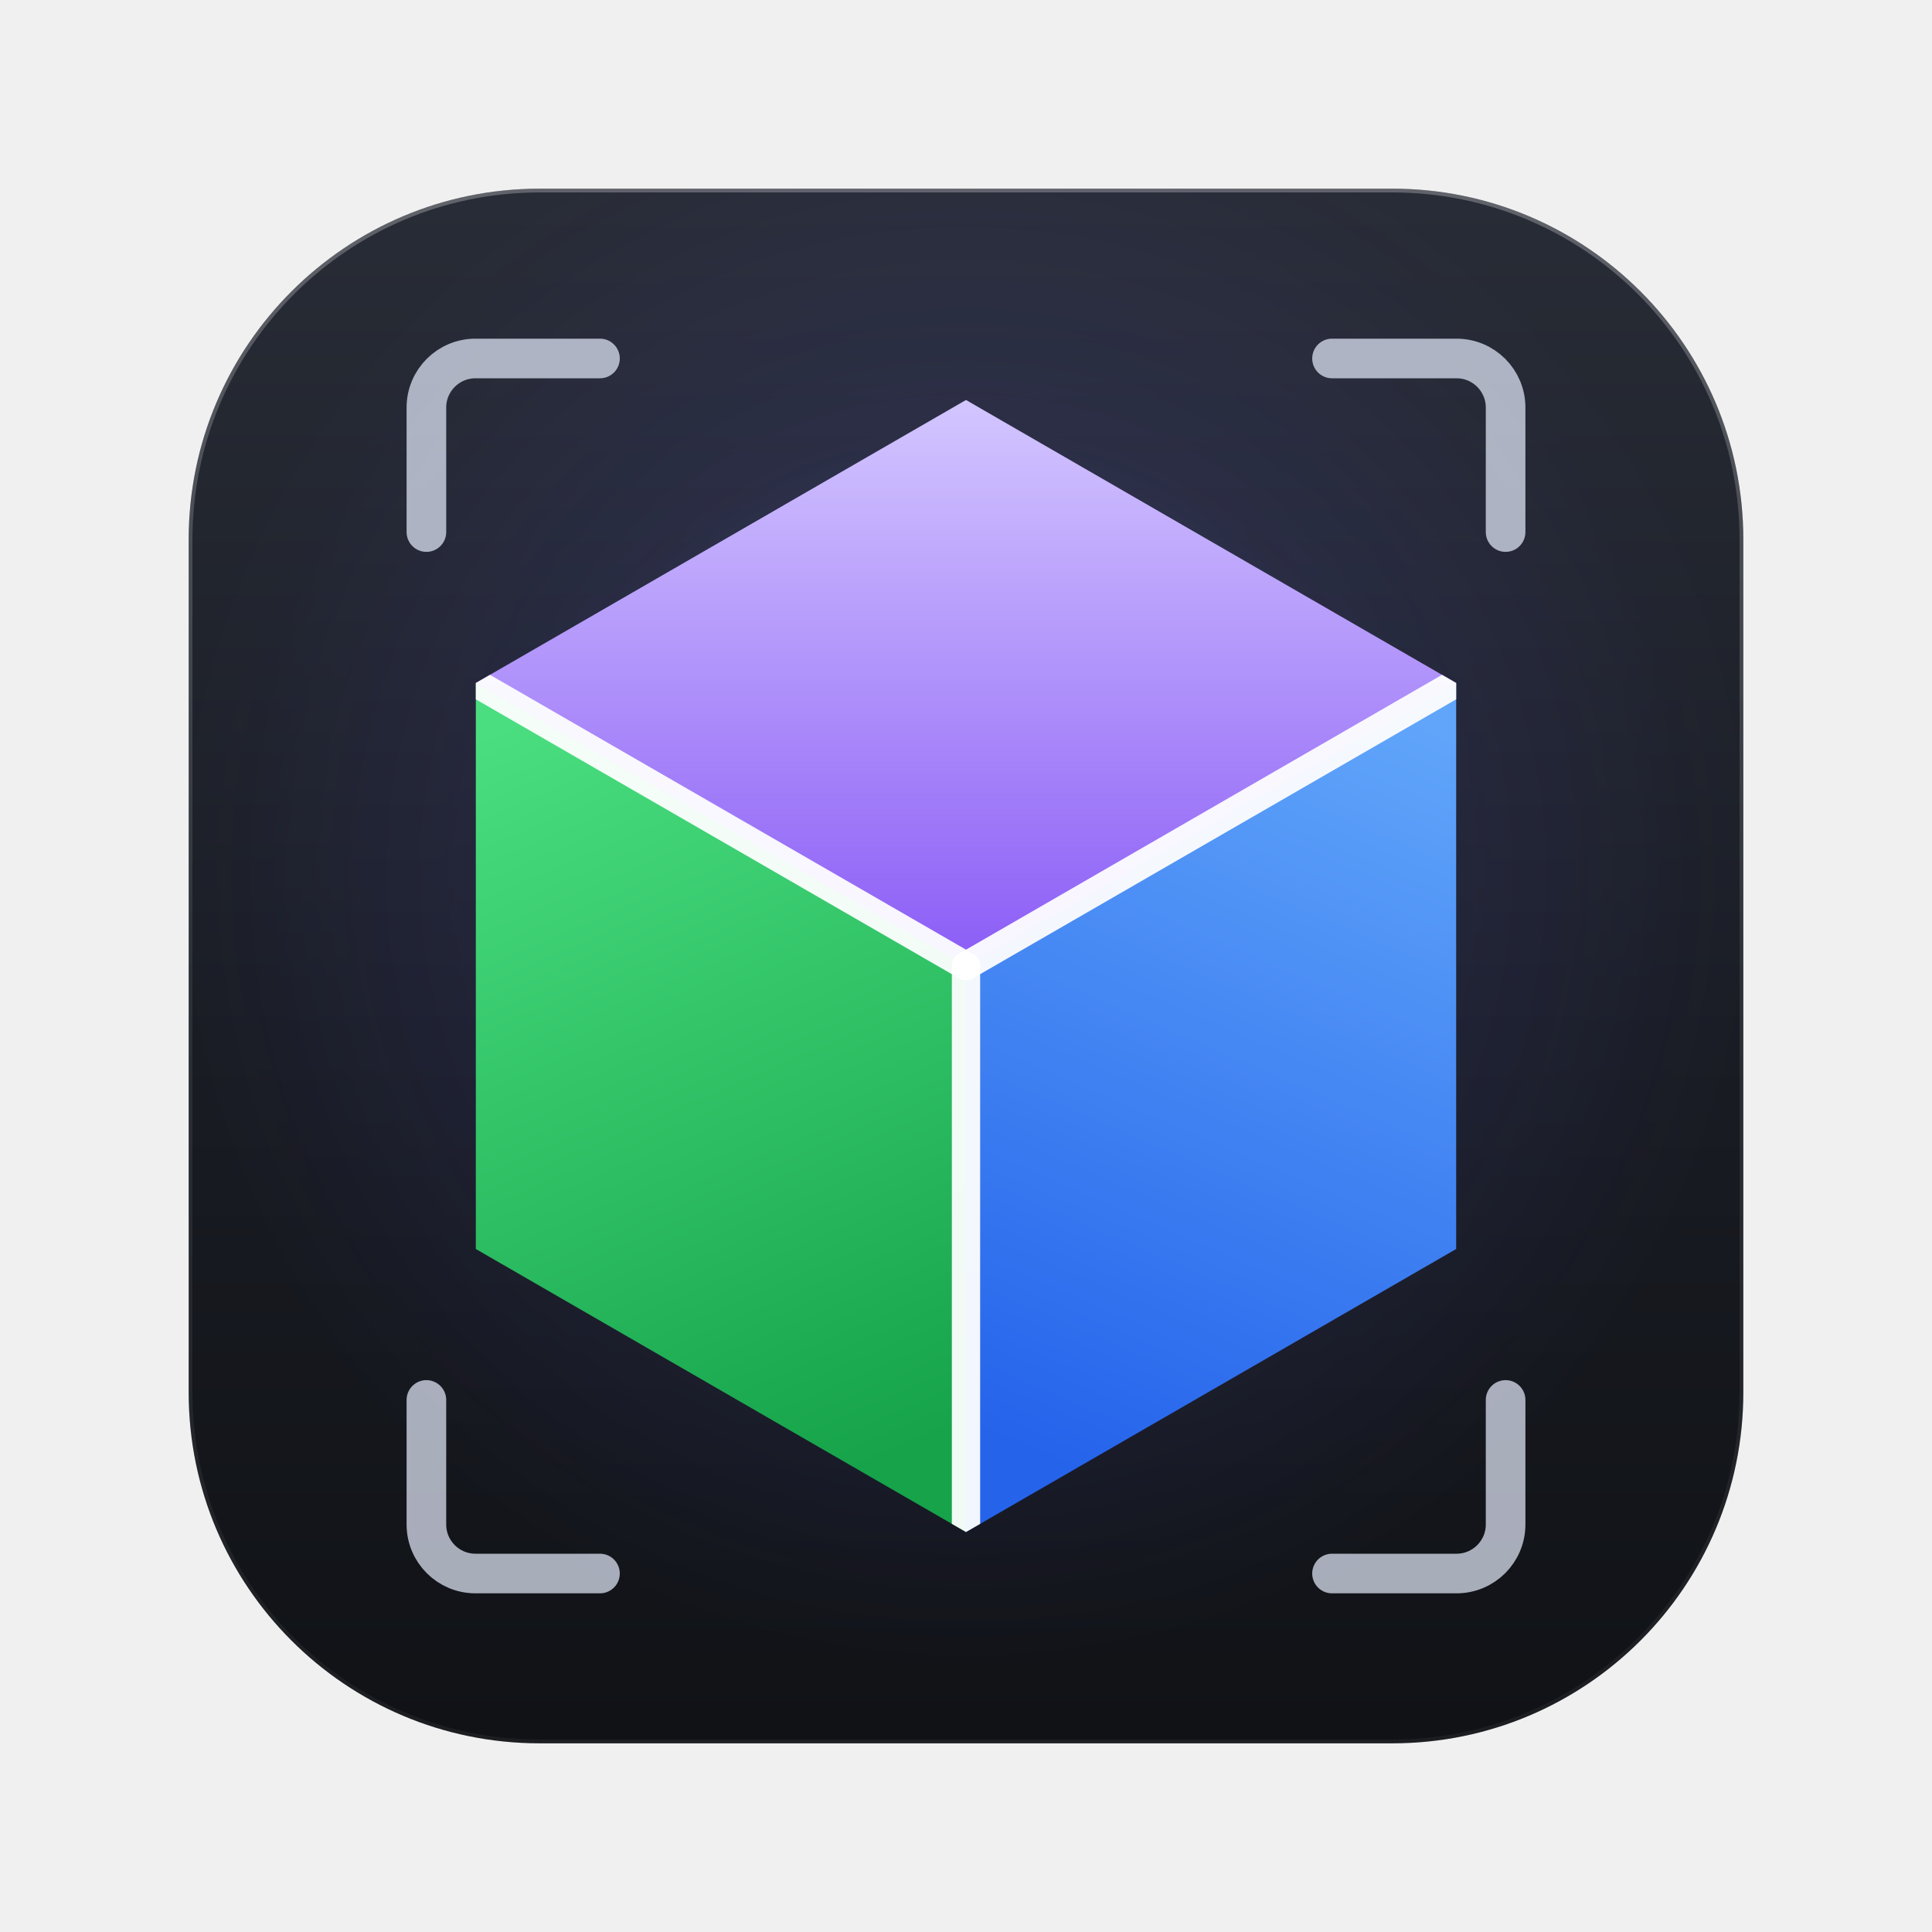
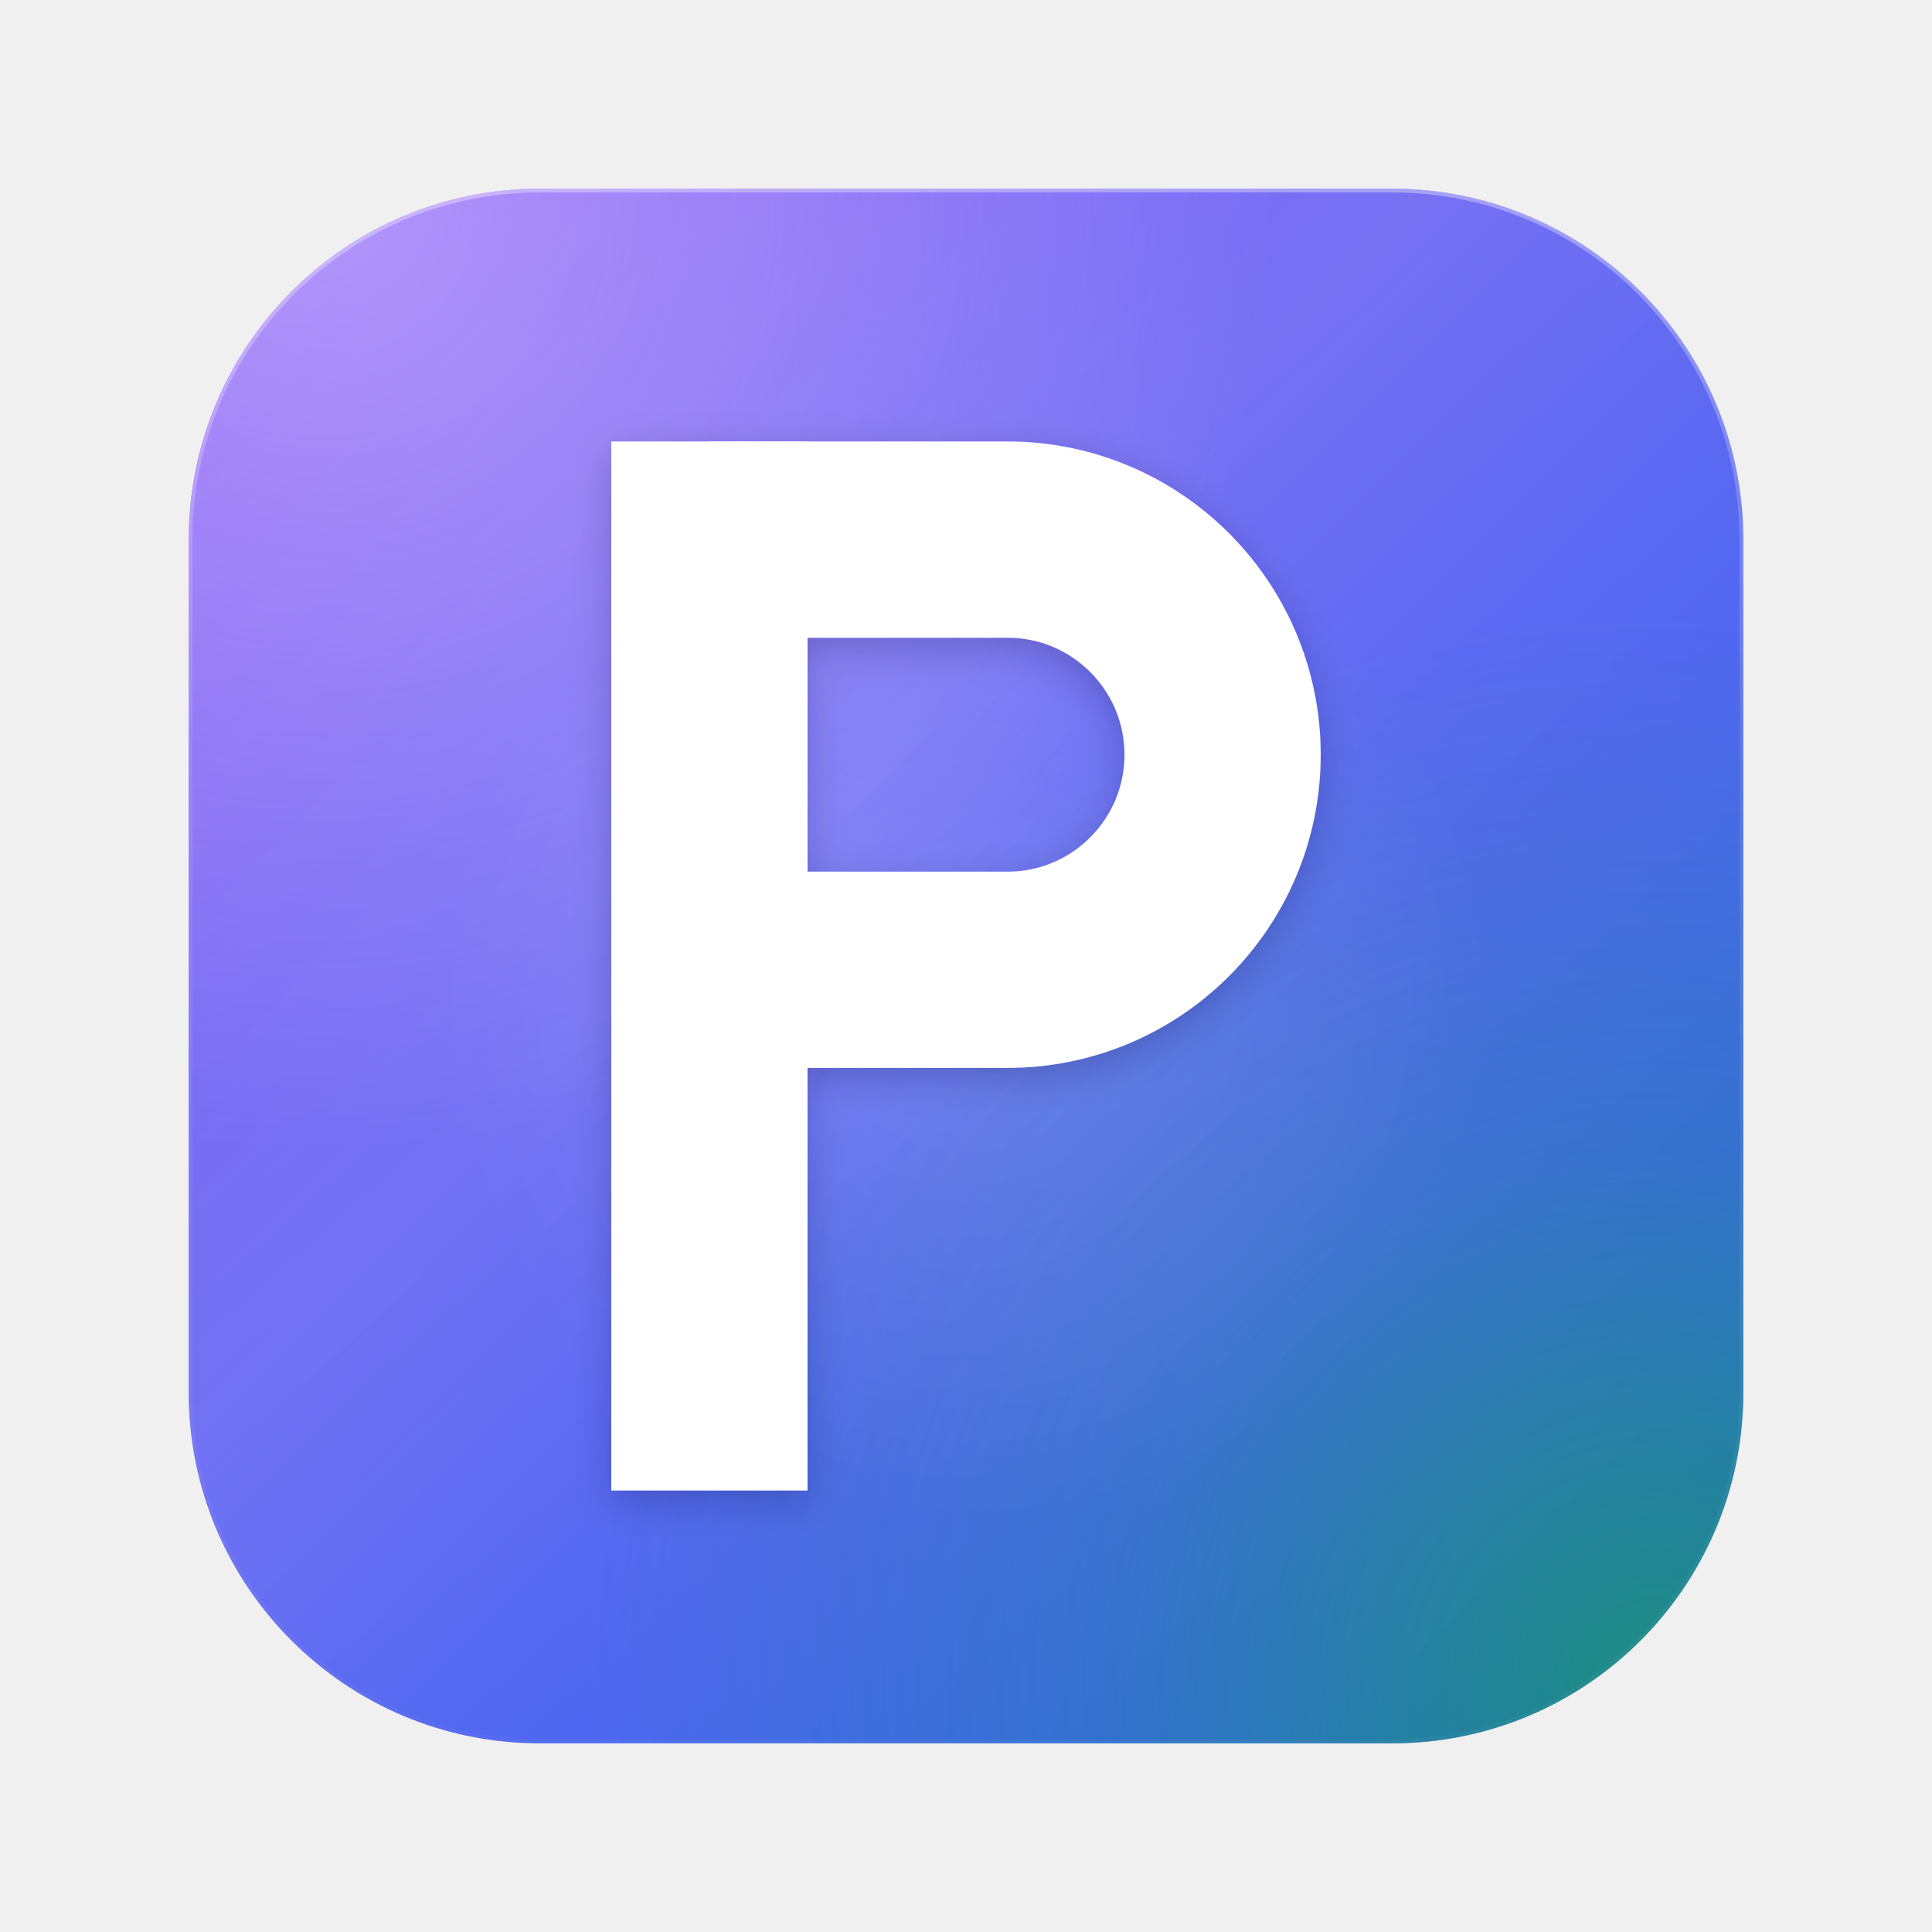
- <svg xmlns="http://www.w3.org/2000/svg" width="1024" height="1024" viewBox="0 0 1024 1024" role="img" aria-label="Proteus Studio">
+ <svg xmlns="http://www.w3.org/2000/svg" width="1024" height="1024" viewBox="0 0 1024 1024">
  <defs>
-     <linearGradient id="stBg" x1="0" y1="0" x2="0" y2="1">
-       <stop offset="0" stop-color="#282c36" />
-       <stop offset="0.55" stop-color="#191c23" />
-       <stop offset="1" stop-color="#101216" />
-     </linearGradient>
-     <radialGradient id="stGlow" cx="0.5" cy="0.44" r="0.52">
-       <stop offset="0" stop-color="#8b8cff" stop-opacity="0.42" />
-       <stop offset="0.55" stop-color="#6d6bff" stop-opacity="0.10" />
-       <stop offset="1" stop-color="#6d6bff" stop-opacity="0" />
-     </radialGradient>
-     <linearGradient id="stTop" x1="0.5" y1="0" x2="0.5" y2="1">
-       <stop offset="0" stop-color="#d3c6ff" />
-       <stop offset="1" stop-color="#8b5cf6" />
-     </linearGradient>
-     <linearGradient id="stLeft" x1="0.25" y1="0" x2="0.5" y2="1">
-       <stop offset="0" stop-color="#4ade80" />
-       <stop offset="1" stop-color="#16a34a" />
-     </linearGradient>
-     <linearGradient id="stRight" x1="0.75" y1="0" x2="0.5" y2="1">
-       <stop offset="0" stop-color="#60a5fa" />
+     <linearGradient id="base" x1="0.06" y1="0" x2="0.94" y2="1">
+       <stop offset="0" stop-color="#8b5cf6" />
+       <stop offset="0.52" stop-color="#5b66f2" />
      <stop offset="1" stop-color="#2563eb" />
    </linearGradient>
-     <linearGradient id="stRim" x1="0" y1="0" x2="0" y2="1">
-       <stop offset="0" stop-color="#ffffff" stop-opacity="0.26" />
-       <stop offset="0.5" stop-color="#ffffff" stop-opacity="0.08" />
-       <stop offset="1" stop-color="#ffffff" stop-opacity="0.05" />
+     <radialGradient id="toplight" cx="0.08" cy="0" r="0.62">
+       <stop offset="0" stop-color="#e3d7ff" stop-opacity="0.45" />
+       <stop offset="1" stop-color="#e3d7ff" stop-opacity="0" />
+     </radialGradient>
+     <radialGradient id="corner" cx="0.95" cy="0.97" r="0.70">
+       <stop offset="0" stop-color="#16a34a" stop-opacity="0.66" />
+       <stop offset="0.5" stop-color="#16a34a" stop-opacity="0.20" />
+       <stop offset="1" stop-color="#16a34a" stop-opacity="0" />
+     </radialGradient>
+     <radialGradient id="back" cx="0.5" cy="0.52" r="0.34">
+       <stop offset="0" stop-color="#ffffff" stop-opacity="0.12" />
+       <stop offset="1" stop-color="#ffffff" stop-opacity="0" />
+     </radialGradient>
+     <linearGradient id="sweep" x1="0" y1="0" x2="1" y2="1">
+       <stop offset="0" stop-color="#ffffff" stop-opacity="0" />
+       <stop offset="0.40" stop-color="#ffffff" stop-opacity="0.09" />
+       <stop offset="0.56" stop-color="#ffffff" stop-opacity="0.02" />
+       <stop offset="1" stop-color="#ffffff" stop-opacity="0" />
    </linearGradient>
-     <clipPath id="stCube">
-       <polygon points="512,212 771.8,362 771.8,662 512,812 252.2,662 252.2,362" />
-     </clipPath>
-     <clipPath id="stCube">
-       <polygon points="512,212 771.8,362 771.8,662 512,812 252.2,662 252.2,362" />
-     </clipPath>
-     <clipPath id="stTile">
+     <linearGradient id="rim" x1="0" y1="0" x2="0" y2="1">
+       <stop offset="0" stop-color="#ffffff" stop-opacity="0.34" />
+       <stop offset="0.36" stop-color="#ffffff" stop-opacity="0.09" />
+       <stop offset="1" stop-color="#ffffff" stop-opacity="0.03" />
+     </linearGradient>
+     <filter id="soft" x="-25%" y="-25%" width="150%" height="160%">
+       <feDropShadow dx="0" dy="6" stdDeviation="10" flood-color="#0a0f33" flood-opacity="0.22" />
+     </filter>
+     <clipPath id="tile">
      <rect x="100" y="100" width="824" height="824" rx="186" />
    </clipPath>
  </defs>
-   <g clip-path="url(#stTile)">
-     <rect x="100" y="100" width="824" height="824" fill="url(#stBg)" />
-     <rect x="100" y="100" width="824" height="824" fill="url(#stGlow)" />
+   <g clip-path="url(#tile)">
+     <rect x="100" y="100" width="824" height="824" fill="url(#base)" />
+     <rect x="100" y="100" width="824" height="824" fill="url(#toplight)" />
+     <rect x="100" y="100" width="824" height="824" fill="url(#corner)" />
+     <rect x="100" y="100" width="824" height="824" fill="url(#back)" />
+     <rect x="100" y="100" width="824" height="824" fill="url(#sweep)" />
  </g>
-   <rect x="101" y="101" width="822" height="822" rx="185" fill="none" stroke="url(#stRim)" stroke-width="2" />
-   <g fill="none" stroke="#e9eeff" stroke-opacity="0.7" stroke-width="21" stroke-linecap="round" stroke-linejoin="round">
-     <path d="M226 282 V216 a26 26 0 0 1 26 -26 H318" />
-     <path d="M706 190 H772 a26 26 0 0 1 26 26 V282" />
-     <path d="M226 742 V808 a26 26 0 0 0 26 26 H318" />
-     <path d="M706 834 H772 a26 26 0 0 0 26 -26 V742" />
-   </g>
-   <polygon points="512,212 771.8,362 512,512 252.2,362" fill="url(#stTop)" />
-   <polygon points="252.2,362 512,512 512,812 252.2,662" fill="url(#stLeft)" />
-   <polygon points="512,512 771.8,362 771.8,662 512,812" fill="url(#stRight)" />
-   <g clip-path="url(#stCube)" stroke="#ffffff" stroke-width="15" stroke-linecap="round" stroke-opacity="0.94">
-     <line x1="252.2" y1="362" x2="512" y2="512" />
-     <line x1="771.8" y1="362" x2="512" y2="512" />
-     <line x1="512" y1="512" x2="512" y2="812" />
+   <rect x="101" y="101" width="822" height="822" rx="185" fill="none" stroke="url(#rim)" stroke-width="2" />
+   <g filter="url(#soft)" transform="translate(-32,2)">
+     <path d="M408 284 H 566 A 114 114 0 0 1 680 398 A 114 114 0 0 1 566 512 H 408" fill="none" stroke="#ffffff" stroke-width="104" stroke-linecap="butt" />
+     <rect x="356" y="232" width="104" height="556" fill="#ffffff" />
  </g>
</svg>
